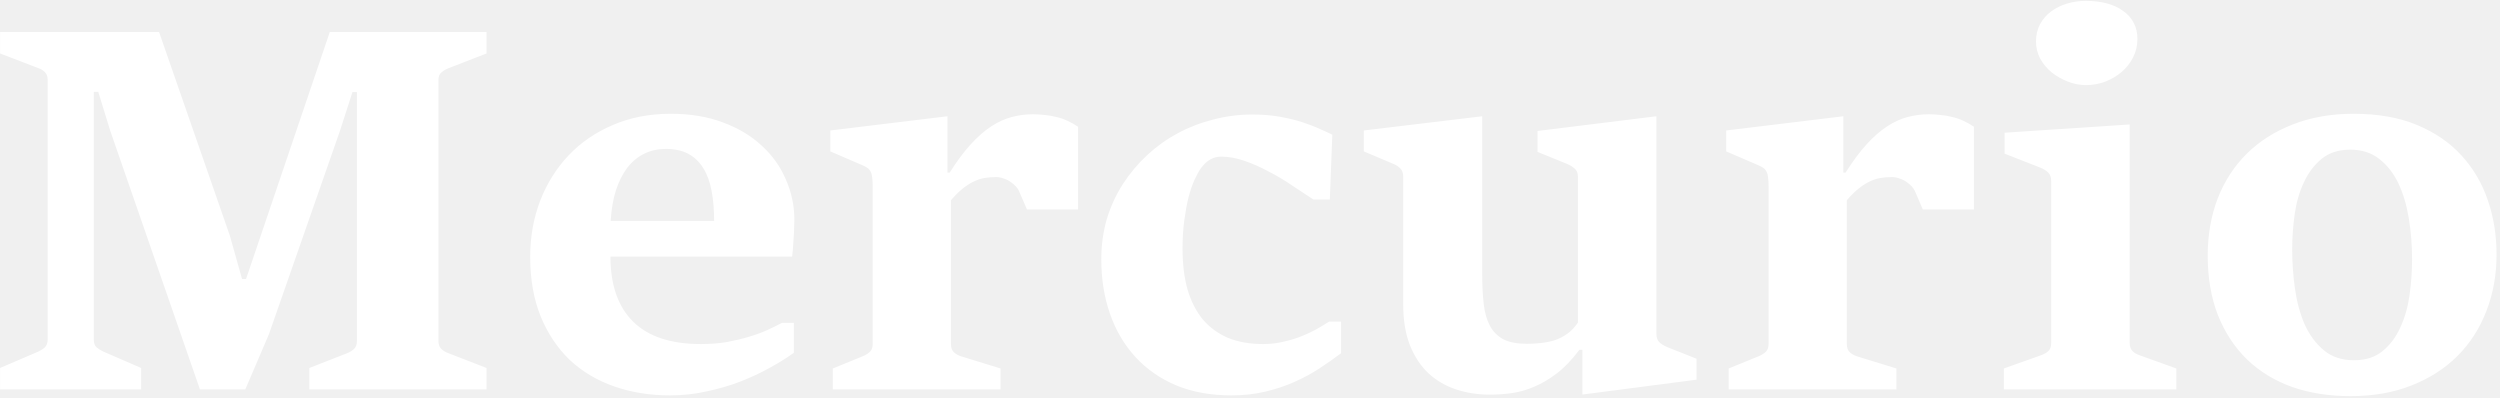
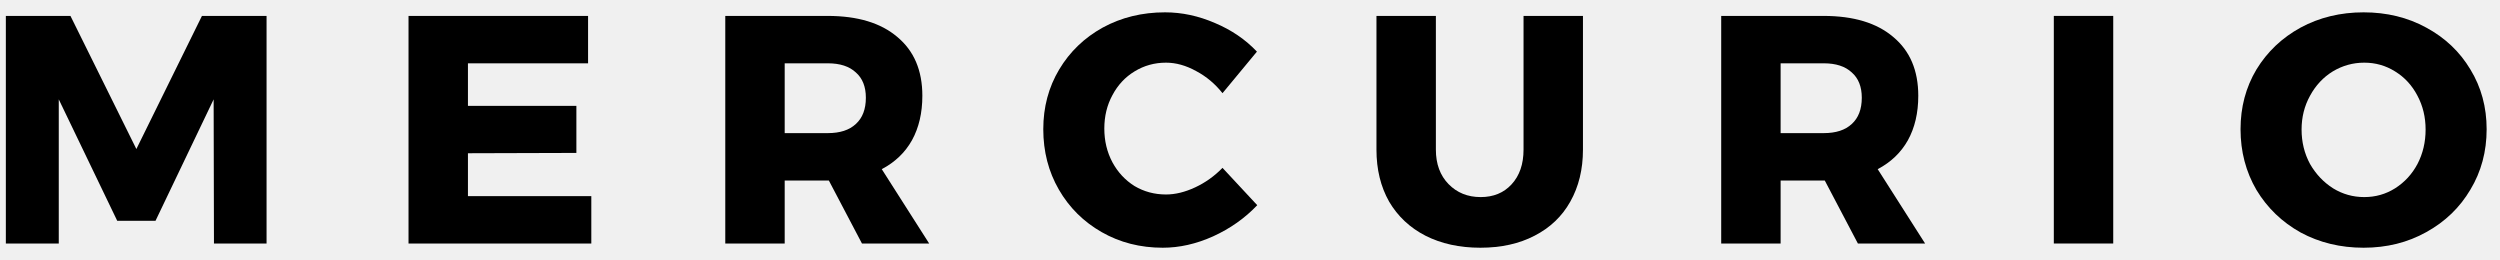
- <svg xmlns="http://www.w3.org/2000/svg" xmlns:xlink="http://www.w3.org/1999/xlink" width="1284" height="204" viewBox="0 0 1284 204" version="1.1">
-   <g id="Canvas" transform="matrix(2 0 0 2 348 -2)">
+ <svg xmlns="http://www.w3.org/2000/svg" xmlns:xlink="http://www.w3.org/1999/xlink" width="154" height="16" viewBox="0 0 154 16" version="1.1">
+   <g id="Canvas" transform="translate(-3114 1133)">
    <g id="Mercurio">
-       <use xlink:href="#path0_fill" transform="translate(-180 -8)" fill="#FFFFFF" />
+       <use xlink:href="#path0_fill" transform="translate(3114.36 -1132.24)" />
+       <use xlink:href="#path1_fill" transform="translate(3114.36 -1132.24)" />
+       <use xlink:href="#path2_fill" transform="translate(3114.36 -1132.24)" />
+       <use xlink:href="#path3_fill" transform="translate(3114.36 -1132.24)" />
+       <use xlink:href="#path4_fill" transform="translate(3114.36 -1132.24)" />
+       <use xlink:href="#path5_fill" transform="translate(3114.36 -1132.24)" />
+       <use xlink:href="#path6_fill" transform="translate(3114.36 -1132.24)" />
+       <use xlink:href="#path7_fill" transform="translate(3114.36 -1132.24)" />
    </g>
  </g>
  <defs>
-     <path id="path0_fill" d="M 6.016 103.496L 15.872 99.272C 16.512 98.973 17.067 98.611 17.536 98.184C 18.005 97.715 18.24 97.032 18.24 96.136L 18.24 29.512C 18.24 28.659 18.005 27.997 17.536 27.528C 17.067 27.059 16.512 26.717 15.872 26.504L 6.016 22.728L 6.016 17.224L 46.848 17.224L 65.024 69.512L 68.16 80.648L 69.184 80.648L 90.688 17.224L 130.944 17.224L 130.944 22.728L 121.216 26.504C 120.533 26.76 119.915 27.123 119.36 27.592C 118.848 28.019 118.592 28.659 118.592 29.512L 118.592 96.52C 118.592 97.459 118.848 98.163 119.36 98.632C 119.872 99.101 120.491 99.464 121.216 99.72L 130.944 103.496L 130.944 109L 85.44 109L 85.44 103.496L 95.104 99.72C 95.829 99.421 96.427 99.059 96.896 98.632C 97.408 98.163 97.664 97.459 97.664 96.52L 97.664 32.648L 96.512 32.648L 93.312 42.568L 75.072 94.792L 68.992 109L 57.344 109L 34.304 42.568L 31.232 32.584L 30.08 32.584L 30.08 96.136C 30.08 97.075 30.315 97.757 30.784 98.184C 31.296 98.611 31.872 98.973 32.512 99.272L 42.24 103.496L 42.24 109L 6.016 109L 6.016 103.496ZM 178.057 110.536C 172.894 110.536 168.115 109.768 163.721 108.232C 159.326 106.696 155.529 104.435 152.329 101.448C 149.171 98.419 146.675 94.685 144.841 90.248C 143.049 85.811 142.153 80.712 142.153 74.952C 142.153 69.832 143.006 65.032 144.713 60.552C 146.462 56.072 148.894 52.189 152.009 48.904C 155.166 45.576 158.963 42.973 163.401 41.096C 167.838 39.176 172.787 38.216 178.249 38.216C 183.283 38.216 187.763 38.963 191.689 40.456C 195.614 41.907 198.921 43.891 201.609 46.408C 204.339 48.883 206.409 51.784 207.817 55.112C 209.267 58.397 209.993 61.853 209.993 65.48C 209.993 65.907 209.971 66.568 209.929 67.464C 209.929 68.36 209.886 69.299 209.801 70.28C 209.758 71.261 209.694 72.2 209.609 73.096C 209.523 73.949 209.459 74.547 209.417 74.888L 162.761 74.888C 162.761 82.184 164.702 87.752 168.585 91.592C 172.467 95.432 178.27 97.352 185.993 97.352C 188.382 97.352 190.601 97.181 192.649 96.84C 194.697 96.456 196.574 96.008 198.281 95.496C 200.03 94.984 201.609 94.408 203.017 93.768C 204.425 93.128 205.683 92.509 206.793 91.912L 209.865 91.912L 209.865 99.592C 208.03 100.915 205.939 102.216 203.593 103.496C 201.289 104.776 198.771 105.949 196.041 107.016C 193.353 108.04 190.494 108.872 187.465 109.512C 184.435 110.195 181.299 110.536 178.057 110.536ZM 189.385 65.736C 189.385 62.877 189.171 60.317 188.745 58.056C 188.318 55.752 187.614 53.811 186.633 52.232C 185.651 50.611 184.371 49.373 182.793 48.52C 181.214 47.667 179.273 47.24 176.969 47.24C 174.963 47.24 173.129 47.645 171.465 48.456C 169.801 49.267 168.35 50.461 167.113 52.04C 165.918 53.619 164.937 55.56 164.169 57.864C 163.443 60.168 162.995 62.792 162.825 65.736L 189.385 65.736ZM 219.867 103.624L 227.547 100.488C 228.272 100.189 228.87 99.827 229.339 99.4C 229.851 98.931 230.107 98.248 230.107 97.352L 230.107 56.776C 230.107 55.923 230.064 55.197 229.979 54.6C 229.936 54.003 229.808 53.512 229.595 53.128C 229.424 52.744 229.168 52.424 228.827 52.168C 228.486 51.912 228.059 51.677 227.547 51.464L 219.227 47.88L 219.227 42.504L 249.307 38.856L 249.307 53.32L 249.883 53.32C 251.718 50.419 253.51 48.008 255.259 46.088C 257.008 44.168 258.758 42.632 260.507 41.48C 262.256 40.328 264.027 39.517 265.819 39.048C 267.611 38.579 269.403 38.344 271.195 38.344C 272.262 38.344 273.307 38.408 274.331 38.536C 275.355 38.621 276.336 38.792 277.275 39.048C 278.256 39.261 279.195 39.581 280.091 40.008C 281.03 40.435 281.947 40.947 282.843 41.544L 282.843 62.792L 269.723 62.792L 267.675 58.056C 267.547 57.715 267.291 57.331 266.907 56.904C 266.523 56.477 266.075 56.093 265.563 55.752C 265.051 55.368 264.454 55.069 263.771 54.856C 263.131 54.6 262.47 54.472 261.787 54.472C 260.72 54.472 259.696 54.557 258.715 54.728C 257.776 54.899 256.838 55.219 255.899 55.688C 254.96 56.157 254.022 56.776 253.083 57.544C 252.187 58.269 251.227 59.229 250.203 60.424L 250.203 97.352C 250.203 98.248 250.438 98.931 250.907 99.4C 251.376 99.869 251.995 100.232 252.763 100.488L 262.939 103.624L 262.939 109L 219.867 109L 219.867 103.624ZM 322.22 110.536C 316.929 110.536 312.215 109.683 308.076 107.976C 303.937 106.227 300.439 103.795 297.58 100.68C 294.721 97.565 292.545 93.875 291.052 89.608C 289.559 85.341 288.812 80.669 288.812 75.592C 288.812 71.965 289.281 68.531 290.22 65.288C 291.201 62.045 292.567 59.059 294.316 56.328C 296.108 53.555 298.199 51.059 300.588 48.84C 302.977 46.621 305.601 44.744 308.46 43.208C 311.319 41.672 314.369 40.499 317.612 39.688C 320.855 38.835 324.161 38.408 327.532 38.408C 330.177 38.408 332.567 38.6 334.7 38.984C 336.833 39.368 338.753 39.837 340.46 40.392C 342.167 40.947 343.66 41.523 344.94 42.12C 346.22 42.675 347.287 43.165 348.14 43.592L 347.5 60.232L 343.276 60.232C 341.612 59.123 339.799 57.928 337.836 56.648C 335.916 55.325 333.911 54.131 331.82 53.064C 329.772 51.955 327.703 51.037 325.612 50.312C 323.521 49.587 321.516 49.224 319.596 49.224C 318.572 49.224 317.655 49.459 316.844 49.928C 316.033 50.355 315.223 51.101 314.412 52.168C 313.9 52.893 313.345 53.896 312.748 55.176C 312.193 56.413 311.681 57.907 311.212 59.656C 310.785 61.405 310.423 63.389 310.124 65.608C 309.825 67.784 309.676 70.195 309.676 72.84C 309.676 76.808 310.103 80.307 310.956 83.336C 311.852 86.365 313.153 88.925 314.86 91.016C 316.609 93.064 318.764 94.643 321.324 95.752C 323.927 96.819 326.956 97.352 330.412 97.352C 332.033 97.352 333.633 97.181 335.212 96.84C 336.791 96.499 338.284 96.072 339.692 95.56C 341.143 95.005 342.508 94.387 343.788 93.704C 345.068 92.979 346.241 92.275 347.308 91.592L 350.38 91.592L 350.38 99.72C 348.673 101 346.817 102.301 344.812 103.624C 342.849 104.904 340.716 106.056 338.412 107.08C 336.108 108.104 333.612 108.936 330.924 109.576C 328.236 110.216 325.335 110.536 322.22 110.536ZM 388.616 110.344C 385.501 110.344 382.6 109.896 379.912 109C 377.224 108.104 374.877 106.739 372.872 104.904C 370.867 103.027 369.267 100.616 368.072 97.672C 366.92 94.728 366.344 91.208 366.344 87.112L 366.344 54.344C 366.344 53.448 366.088 52.744 365.576 52.232C 365.064 51.72 364.424 51.315 363.656 51.016L 356.232 47.88L 356.232 42.504L 386.632 38.856L 386.632 79.368C 386.632 82.227 386.76 84.787 387.016 87.048C 387.272 89.267 387.805 91.144 388.616 92.68C 389.427 94.173 390.579 95.325 392.072 96.136C 393.608 96.904 395.635 97.288 398.152 97.288C 399.261 97.288 400.413 97.224 401.608 97.096C 402.845 96.968 404.04 96.733 405.192 96.392C 406.344 96.008 407.432 95.453 408.456 94.728C 409.48 94.003 410.397 93.043 411.208 91.848L 411.208 54.344C 411.208 53.448 410.931 52.765 410.376 52.296C 409.864 51.827 409.203 51.421 408.392 51.08L 400.84 48.008L 400.84 42.632L 431.368 38.856L 431.368 94.792C 431.368 95.688 431.624 96.392 432.136 96.904C 432.648 97.373 433.309 97.779 434.12 98.12L 441.672 101.128L 441.672 106.504L 412.68 110.28L 412.36 110.28L 412.36 98.824L 411.592 98.824C 409.672 101.384 407.731 103.411 405.768 104.904C 403.805 106.397 401.843 107.549 399.88 108.36C 397.96 109.171 396.061 109.704 394.184 109.96C 392.307 110.216 390.451 110.344 388.616 110.344ZM 449.93 103.624L 457.61 100.488C 458.335 100.189 458.932 99.827 459.401 99.4C 459.913 98.931 460.169 98.248 460.169 97.352L 460.169 56.776C 460.169 55.923 460.127 55.197 460.041 54.6C 459.999 54.003 459.871 53.512 459.658 53.128C 459.487 52.744 459.231 52.424 458.889 52.168C 458.548 51.912 458.122 51.677 457.61 51.464L 449.289 47.88L 449.289 42.504L 479.37 38.856L 479.37 53.32L 479.945 53.32C 481.78 50.419 483.572 48.008 485.322 46.088C 487.071 44.168 488.82 42.632 490.57 41.48C 492.319 40.328 494.09 39.517 495.882 39.048C 497.673 38.579 499.466 38.344 501.257 38.344C 502.324 38.344 503.37 38.408 504.394 38.536C 505.418 38.621 506.399 38.792 507.337 39.048C 508.319 39.261 509.257 39.581 510.154 40.008C 511.092 40.435 512.01 40.947 512.905 41.544L 512.905 62.792L 499.786 62.792L 497.738 58.056C 497.61 57.715 497.353 57.331 496.969 56.904C 496.585 56.477 496.137 56.093 495.625 55.752C 495.113 55.368 494.516 55.069 493.834 54.856C 493.194 54.6 492.532 54.472 491.849 54.472C 490.783 54.472 489.759 54.557 488.778 54.728C 487.839 54.899 486.9 55.219 485.962 55.688C 485.023 56.157 484.084 56.776 483.146 57.544C 482.25 58.269 481.289 59.229 480.265 60.424L 480.265 97.352C 480.265 98.248 480.5 98.931 480.969 99.4C 481.439 99.869 482.058 100.232 482.826 100.488L 493.002 103.624L 493.002 109L 449.93 109L 449.93 103.624ZM 541.642 30.856C 540.106 30.856 538.57 30.557 537.034 29.96C 535.498 29.363 534.112 28.573 532.874 27.592C 531.68 26.611 530.698 25.437 529.93 24.072C 529.205 22.707 528.842 21.235 528.842 19.656C 528.842 18.035 529.184 16.563 529.866 15.24C 530.592 13.917 531.53 12.829 532.682 11.976C 533.877 11.08 535.242 10.397 536.778 9.928C 538.314 9.459 539.936 9.224 541.642 9.224C 543.605 9.224 545.397 9.437 547.018 9.864C 548.64 10.291 550.026 10.931 551.178 11.784C 552.373 12.595 553.29 13.619 553.93 14.856C 554.57 16.051 554.89 17.437 554.89 19.016C 554.89 20.68 554.528 22.237 553.802 23.688C 553.077 25.139 552.096 26.397 550.858 27.464C 549.664 28.488 548.256 29.32 546.634 29.96C 545.056 30.557 543.392 30.856 541.642 30.856ZM 520.586 103.624L 530.122 100.232C 530.933 99.933 531.573 99.571 532.042 99.144C 532.512 98.675 532.746 97.992 532.746 97.096L 532.746 55.432C 532.746 54.536 532.49 53.832 531.978 53.32C 531.466 52.808 530.784 52.381 529.93 52.04L 520.778 48.456L 520.778 43.08L 552.906 40.968L 552.906 97.096C 552.906 97.992 553.162 98.696 553.674 99.208C 554.186 99.677 554.784 100.019 555.466 100.232L 564.874 103.624L 564.874 109L 520.586 109L 520.586 103.624ZM 609.611 110.728C 604.106 110.728 599.093 109.939 594.571 108.36C 590.091 106.739 586.251 104.392 583.051 101.32C 579.851 98.205 577.355 94.408 575.562 89.928C 573.813 85.448 572.938 80.349 572.938 74.632C 572.938 69.341 573.792 64.456 575.499 59.976C 577.248 55.496 579.744 51.656 582.986 48.456C 586.229 45.256 590.155 42.76 594.763 40.968C 599.413 39.133 604.619 38.216 610.379 38.216C 616.651 38.216 622.091 39.176 626.698 41.096C 631.306 43.016 635.104 45.619 638.091 48.904C 641.12 52.189 643.381 56.029 644.875 60.424C 646.368 64.776 647.115 69.427 647.115 74.376C 647.115 79.581 646.24 84.424 644.49 88.904C 642.784 93.341 640.309 97.181 637.067 100.424C 633.866 103.624 629.941 106.141 625.29 107.976C 620.683 109.811 615.456 110.728 609.611 110.728ZM 610.506 101.512C 613.493 101.512 615.947 100.723 617.866 99.144C 619.786 97.565 621.301 95.539 622.41 93.064C 623.562 90.589 624.352 87.816 624.779 84.744C 625.205 81.672 625.418 78.621 625.418 75.592C 625.418 71.965 625.141 68.467 624.587 65.096C 624.032 61.683 623.136 58.675 621.899 56.072C 620.661 53.469 619.019 51.379 616.971 49.8C 614.965 48.221 612.49 47.432 609.547 47.432C 606.56 47.432 604.106 48.221 602.187 49.8C 600.309 51.336 598.795 53.341 597.643 55.816C 596.49 58.248 595.701 60.979 595.274 64.008C 594.848 67.037 594.635 70.045 594.635 73.032C 594.635 76.36 594.869 79.709 595.338 83.08C 595.808 86.451 596.64 89.523 597.835 92.296C 599.072 95.027 600.715 97.245 602.763 98.952C 604.811 100.659 607.392 101.512 610.506 101.512Z" />
+     <path id="path0_fill" d="M 0 0.22L 3.98 0.22L 8.04 8.42L 12.08 0.22L 16.06 0.22L 16.06 14.24L 12.82 14.24L 12.8 5.36L 9.22 12.84L 6.86 12.84L 3.26 5.36L 3.26 14.24L 0 14.24L 0 0.22Z" />
+     <path id="path1_fill" d="M 24.805 0.22L 35.865 0.22L 35.865 3.14L 28.465 3.14L 28.465 5.76L 35.145 5.76L 35.145 8.66L 28.465 8.68L 28.465 11.32L 36.065 11.32L 36.065 14.24L 24.805 14.24L 24.805 0.22Z" />
+     <path id="path2_fill" d="M 52.737 14.24L 50.697 10.36L 47.977 10.36L 47.977 14.24L 44.317 14.24L 44.317 0.22L 50.617 0.22C 52.471 0.22 53.904 0.653 54.917 1.52C 55.944 2.373 56.457 3.58 56.457 5.14C 56.457 6.193 56.244 7.107 55.817 7.88C 55.391 8.64 54.77 9.233 53.957 9.66L 56.877 14.24L 52.737 14.24ZM 47.977 7.44L 50.637 7.44C 51.384 7.44 51.957 7.253 52.357 6.88C 52.77 6.507 52.977 5.967 52.977 5.26C 52.977 4.58 52.77 4.06 52.357 3.7C 51.957 3.327 51.384 3.14 50.637 3.14L 47.977 3.14L 47.977 7.44Z" />
+     <path id="path3_fill" d="M 74.946 4.98C 74.493 4.407 73.953 3.953 73.326 3.62C 72.699 3.273 72.079 3.1 71.466 3.1C 70.759 3.1 70.112 3.28 69.526 3.64C 68.953 3.987 68.499 4.473 68.166 5.1C 67.832 5.713 67.666 6.4 67.666 7.16C 67.666 7.92 67.832 8.613 68.166 9.24C 68.499 9.853 68.953 10.34 69.526 10.7C 70.112 11.047 70.759 11.22 71.466 11.22C 72.039 11.22 72.639 11.073 73.266 10.78C 73.892 10.487 74.453 10.087 74.946 9.58L 77.086 11.88C 76.326 12.68 75.419 13.32 74.366 13.8C 73.326 14.267 72.293 14.5 71.266 14.5C 69.879 14.5 68.626 14.18 67.506 13.54C 66.386 12.9 65.506 12.027 64.866 10.92C 64.226 9.813 63.906 8.573 63.906 7.2C 63.906 5.84 64.233 4.613 64.886 3.52C 65.539 2.427 66.433 1.567 67.566 0.94C 68.713 0.313 69.993 0 71.406 0C 72.446 0 73.472 0.22 74.486 0.66C 75.499 1.087 76.359 1.673 77.066 2.42L 74.946 4.98Z" />
+     <path id="path4_fill" d="M 88.09 8.46C 88.09 9.34 88.35 10.047 88.87 10.58C 89.389 11.113 90.049 11.38 90.85 11.38C 91.636 11.38 92.269 11.12 92.749 10.6C 93.243 10.067 93.49 9.353 93.49 8.46L 93.49 0.22L 97.15 0.22L 97.15 8.46C 97.15 9.673 96.889 10.74 96.37 11.66C 95.863 12.567 95.129 13.267 94.169 13.76C 93.223 14.253 92.109 14.5 90.829 14.5C 89.549 14.5 88.423 14.253 87.45 13.76C 86.49 13.267 85.743 12.567 85.21 11.66C 84.689 10.74 84.43 9.673 84.43 8.46L 84.43 0.22L 88.09 0.22L 88.09 8.46Z" />
+     <path id="path5_fill" d="M 114.086 14.24L 112.046 10.36L 109.326 10.36L 109.326 14.24L 105.666 14.24L 105.666 0.22L 111.966 0.22C 113.819 0.22 115.253 0.653 116.266 1.52C 117.293 2.373 117.806 3.58 117.806 5.14C 117.806 6.193 117.593 7.107 117.166 7.88C 116.739 8.64 116.119 9.233 115.306 9.66L 118.226 14.24L 114.086 14.24ZM 109.326 7.44L 111.986 7.44C 112.733 7.44 113.306 7.253 113.706 6.88C 114.119 6.507 114.326 5.967 114.326 5.26C 114.326 4.58 114.119 4.06 113.706 3.7C 113.306 3.327 112.733 3.14 111.986 3.14L 109.326 3.14L 109.326 7.44Z" />
+     <path id="path6_fill" d="M 126.155 0.22L 129.815 0.22L 129.815 14.24L 126.155 14.24L 126.155 0.22Z" />
+     <path id="path7_fill" d="M 145.237 0C 146.664 0 147.951 0.313 149.097 0.94C 150.257 1.567 151.164 2.427 151.817 3.52C 152.484 4.613 152.817 5.84 152.817 7.2C 152.817 8.573 152.484 9.813 151.817 10.92C 151.164 12.027 150.257 12.9 149.097 13.54C 147.951 14.18 146.664 14.5 145.237 14.5C 143.811 14.5 142.517 14.187 141.357 13.56C 140.211 12.92 139.304 12.047 138.637 10.94C 137.984 9.82 137.657 8.573 137.657 7.2C 137.657 5.84 137.984 4.613 138.637 3.52C 139.304 2.427 140.211 1.567 141.357 0.94C 142.517 0.313 143.811 0 145.237 0ZM 145.277 3.1C 144.584 3.1 143.937 3.28 143.337 3.64C 142.751 4 142.284 4.5 141.937 5.14C 141.591 5.767 141.417 6.46 141.417 7.22C 141.417 7.993 141.591 8.7 141.937 9.34C 142.297 9.967 142.771 10.467 143.357 10.84C 143.944 11.2 144.584 11.38 145.277 11.38C 145.971 11.38 146.604 11.2 147.177 10.84C 147.764 10.467 148.224 9.967 148.557 9.34C 148.891 8.7 149.057 7.993 149.057 7.22C 149.057 6.46 148.891 5.767 148.557 5.14C 148.224 4.5 147.764 4 147.177 3.64C 146.604 3.28 145.971 3.1 145.277 3.1Z" />
  </defs>
</svg>
